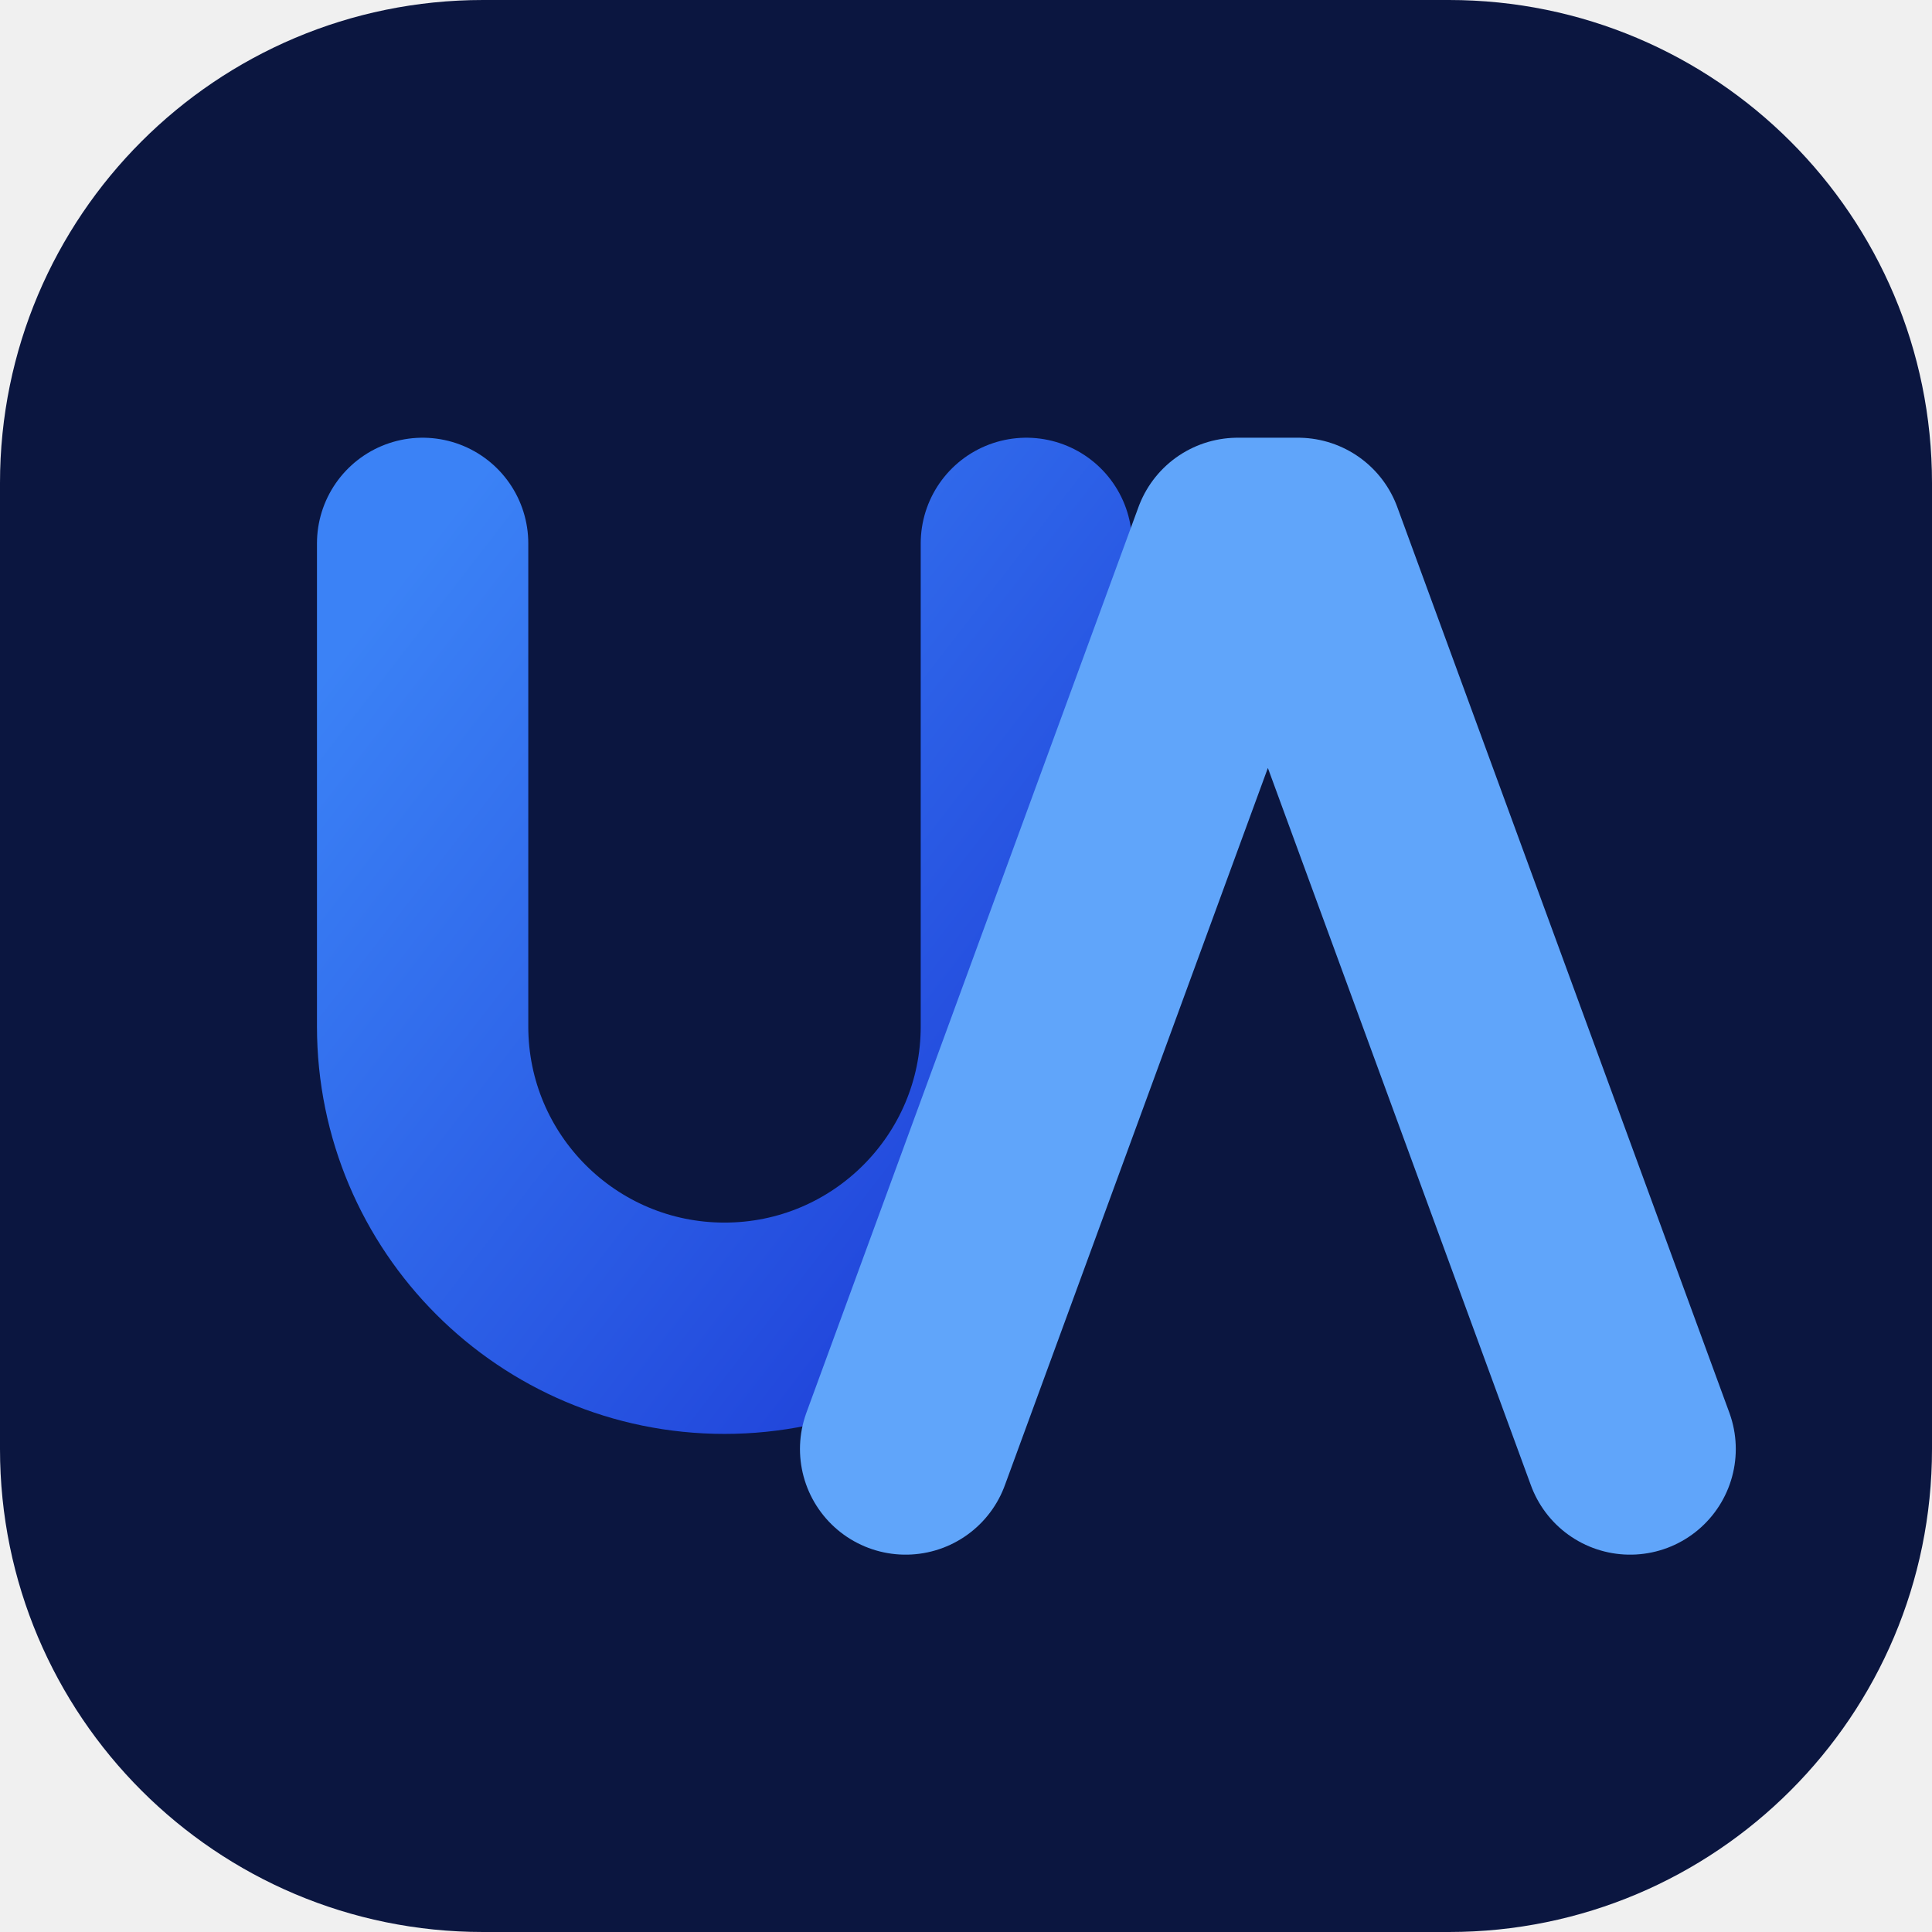
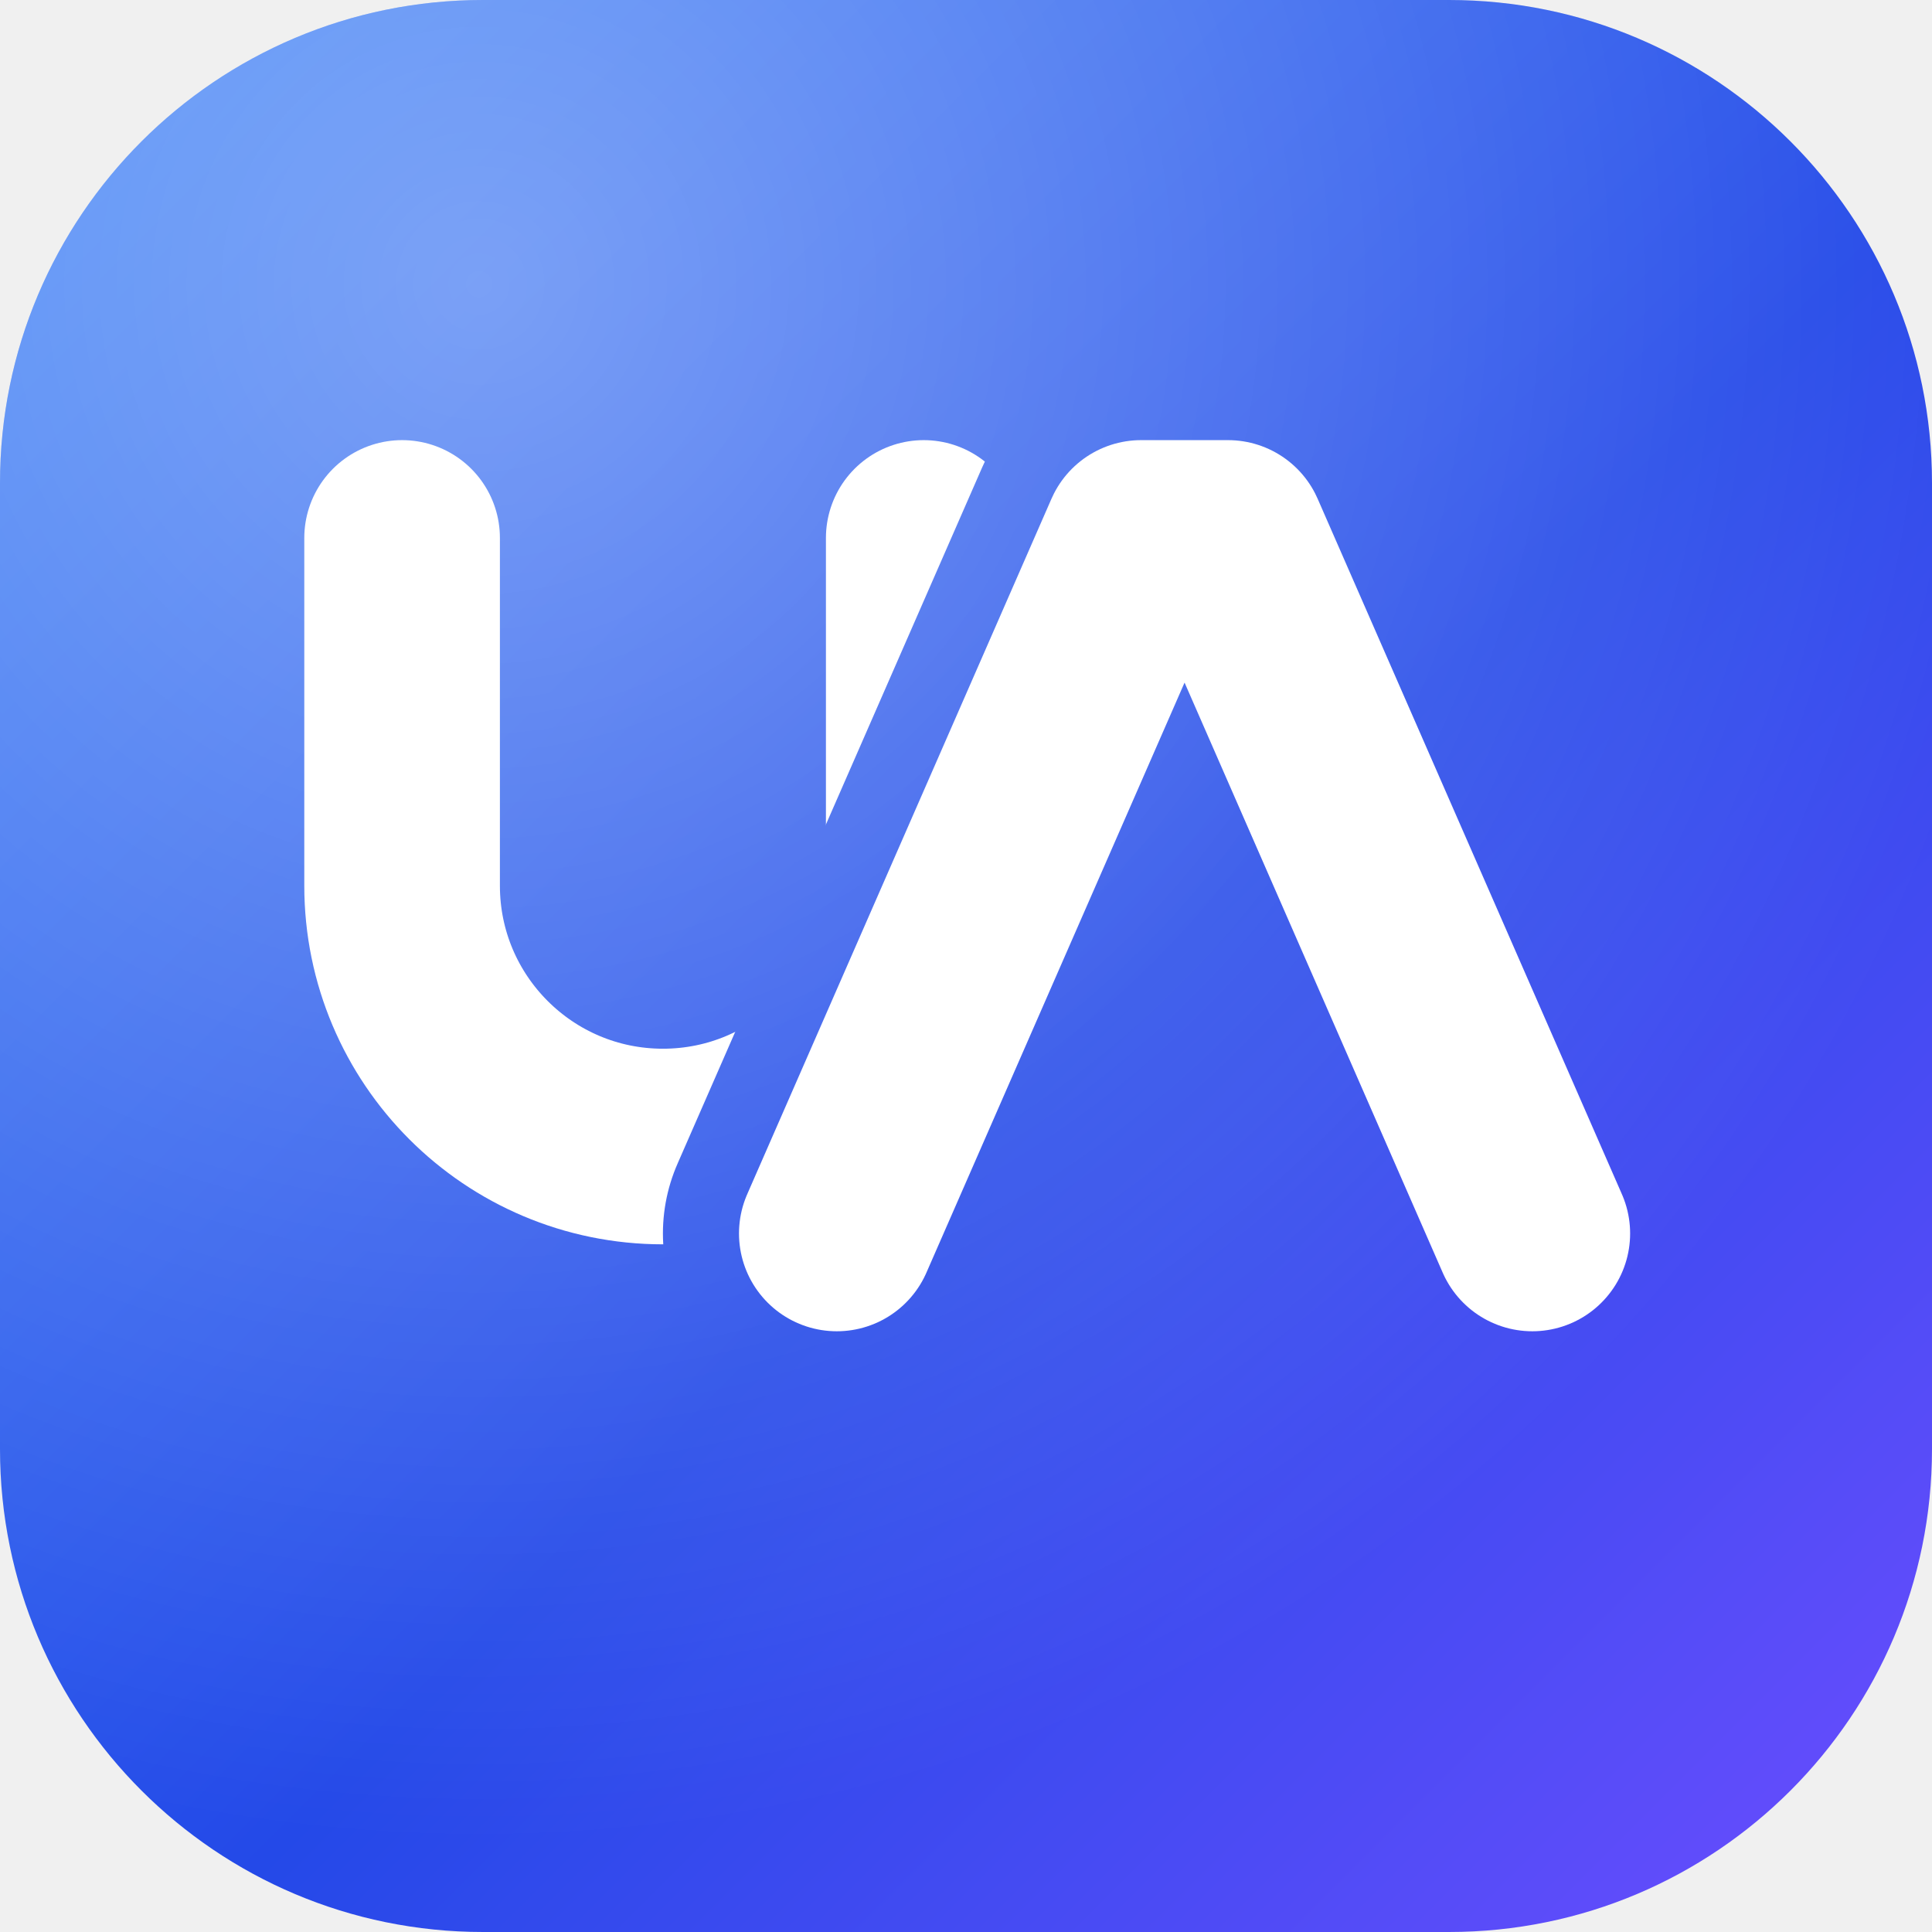
<svg xmlns="http://www.w3.org/2000/svg" viewBox="0 0 64 64">
  <defs>
-     <linearGradient id="g" x1="0" y1="0" x2="1" y2="1">
+     <linearGradient id="t" x1="0" y1="0" x2="1" y2="1">
      <stop offset="0" stop-color="#3b82f6" />
-       <stop offset="1" stop-color="#1e3fd8" />
+       <stop offset="0.55" stop-color="#2449e8" />
+       <stop offset="1" stop-color="#6d4dff" />
    </linearGradient>
+     <radialGradient id="s" cx="0.25" cy="0.15" r="0.8">
+       <stop offset="0" stop-color="#fff" stop-opacity=".35" />
+       <stop offset="1" stop-color="#fff" stop-opacity="0" />
+     </radialGradient>
+     <mask id="m" maskUnits="userSpaceOnUse" x="-10" y="-10" width="90" height="70">
+       <rect x="-10" y="-10" width="90" height="70" fill="#fff" />
+       <path d="M26 38 40 6h4l14 32" fill="none" stroke="#000" stroke-width="16" stroke-linecap="round" stroke-linejoin="round" />
+     </mask>
  </defs>
-   <rect width="64" height="64" rx="16" fill="#0b1640" />
-   <path d="M14 18v16a10 10 0 0 0 20 0V18" fill="none" stroke="url(#g)" stroke-width="7" stroke-linecap="round" />
-   <path d="M30 48 41 18h2l11 30" fill="none" stroke="#60a5fa" stroke-width="7" stroke-linecap="round" stroke-linejoin="round" />
+   <rect width="64" height="64" rx="16" fill="url(#t)" />
+   <rect width="64" height="64" rx="16" fill="url(#s)" />
+   <g transform="translate(9 13.5) scale(0.72)" fill="none" stroke="#fff" stroke-width="9" stroke-linecap="round" stroke-linejoin="round">
+     <path d="M6 6v16a12 12 0 0 0 24 0V6" mask="url(#m)" />
+     <path d="M26 38 40 6h4l14 32" />
+   </g>
</svg>
